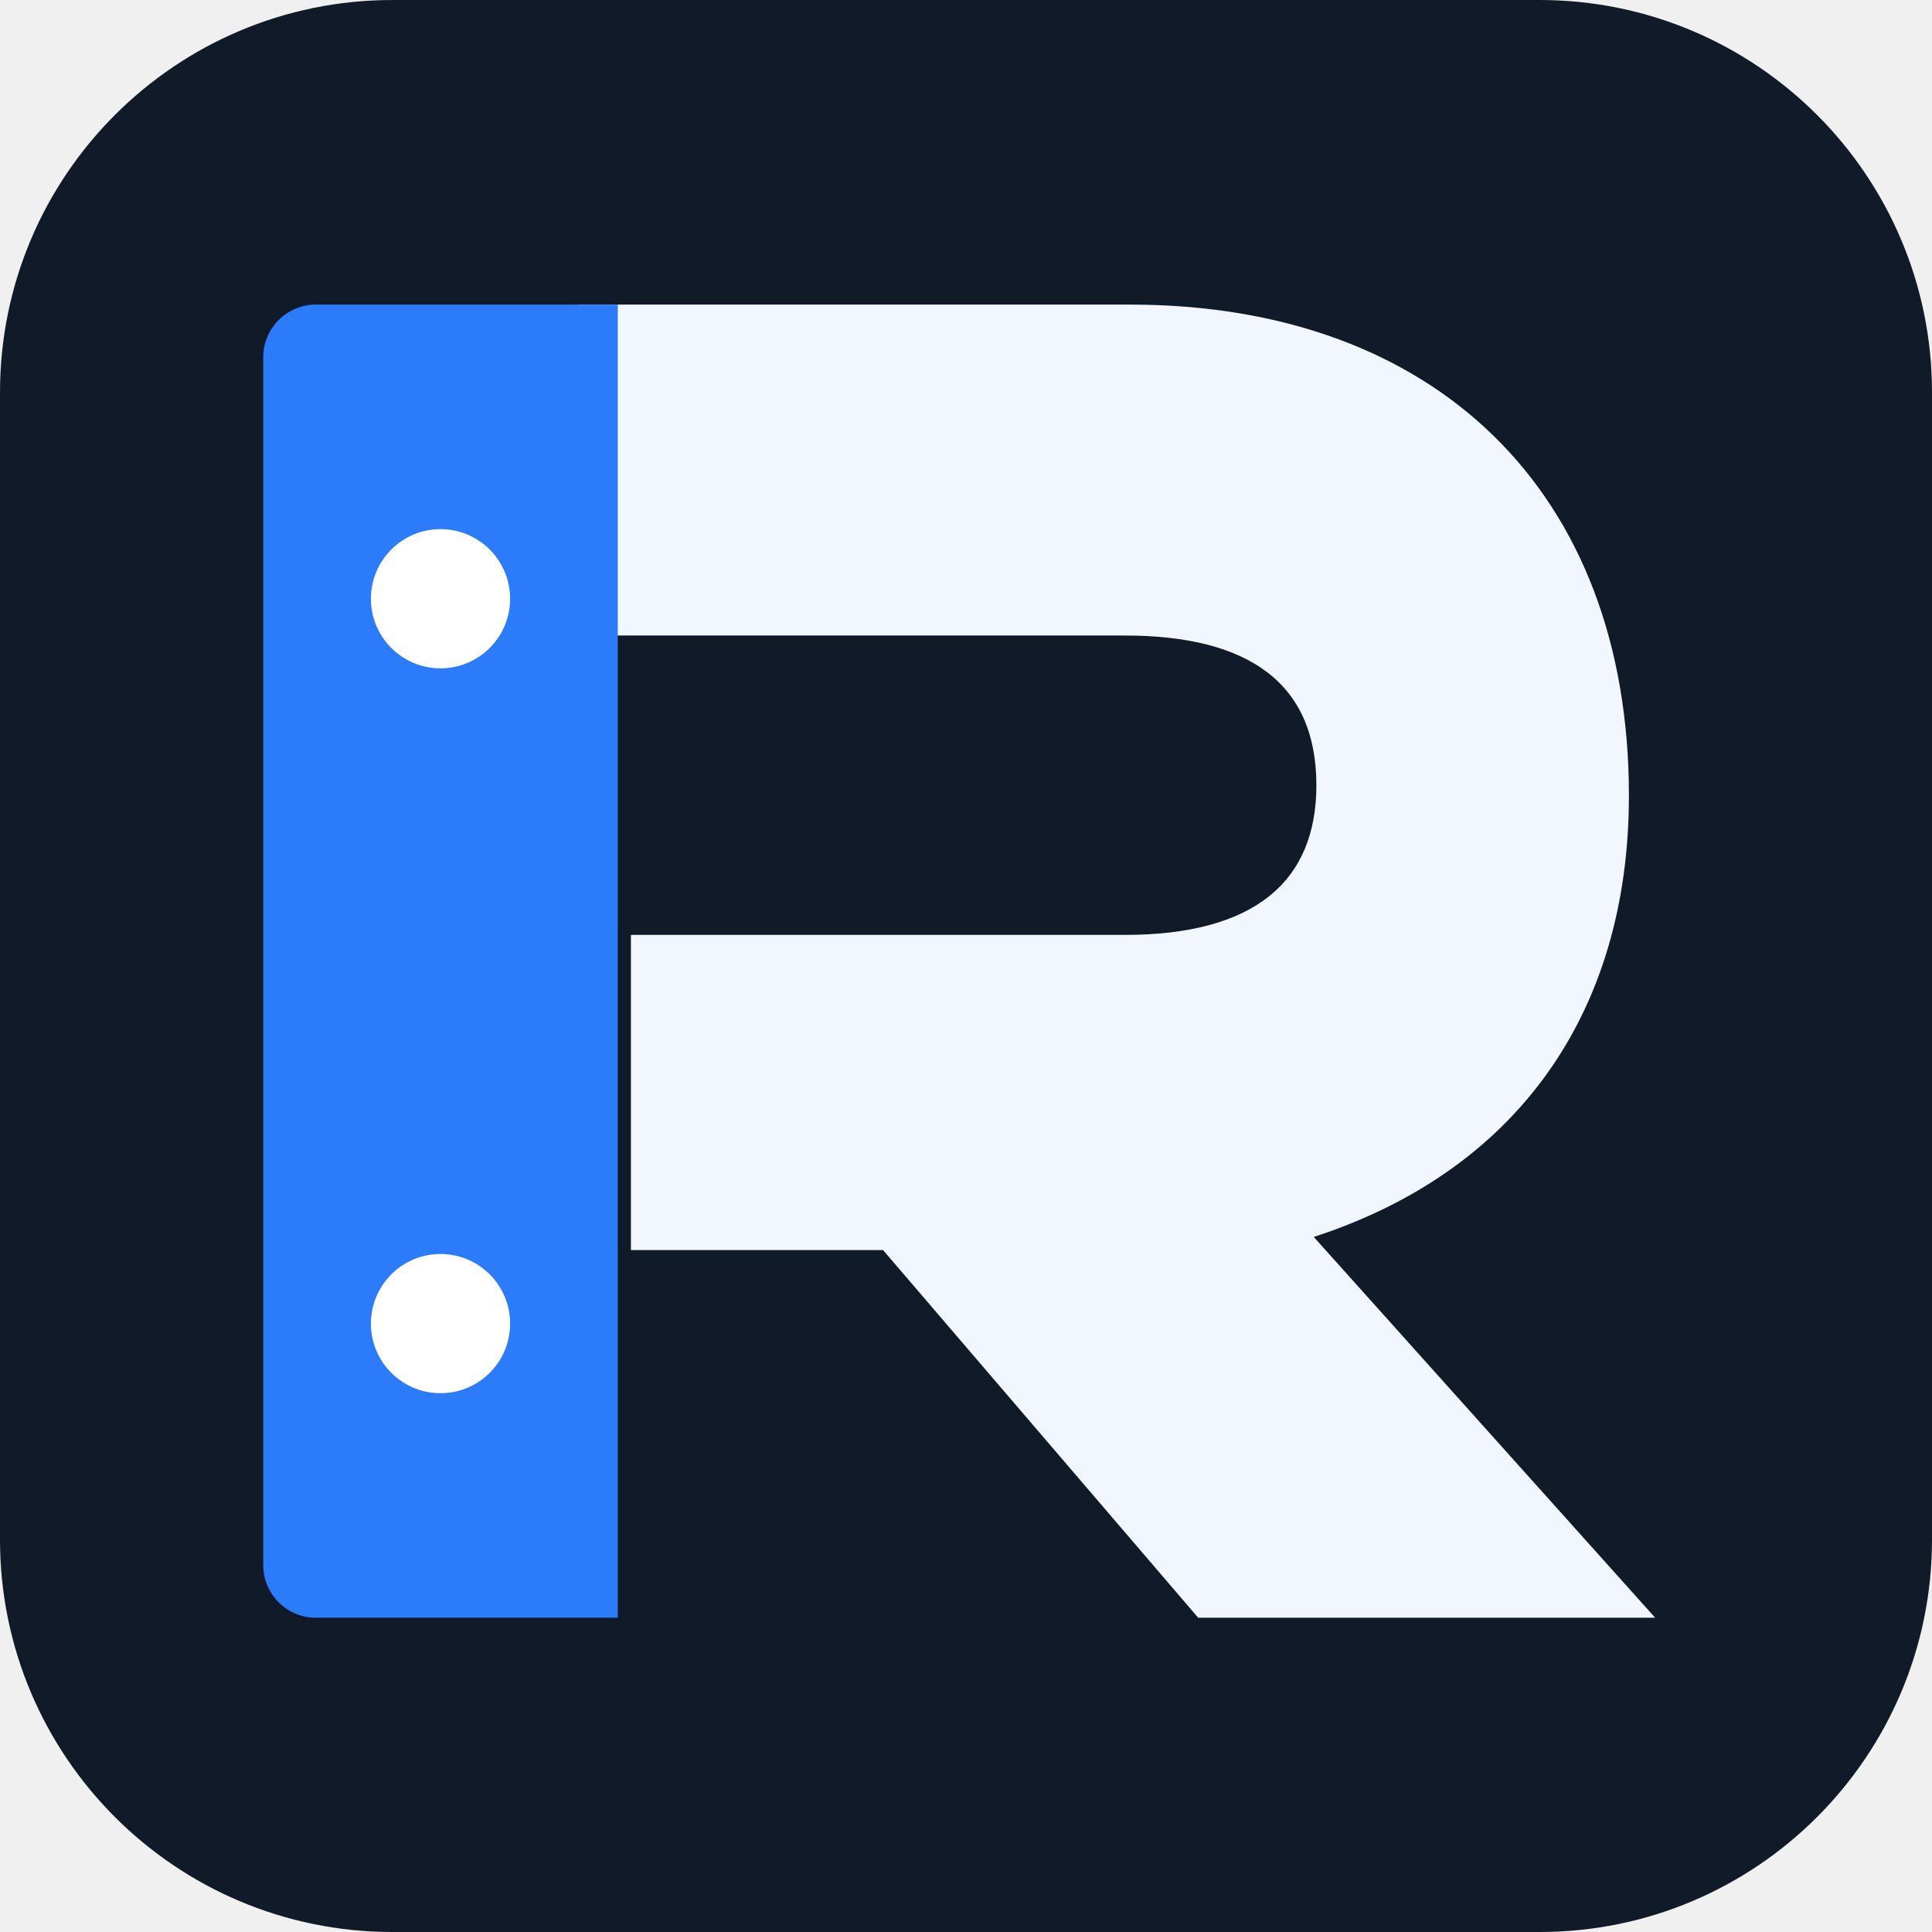
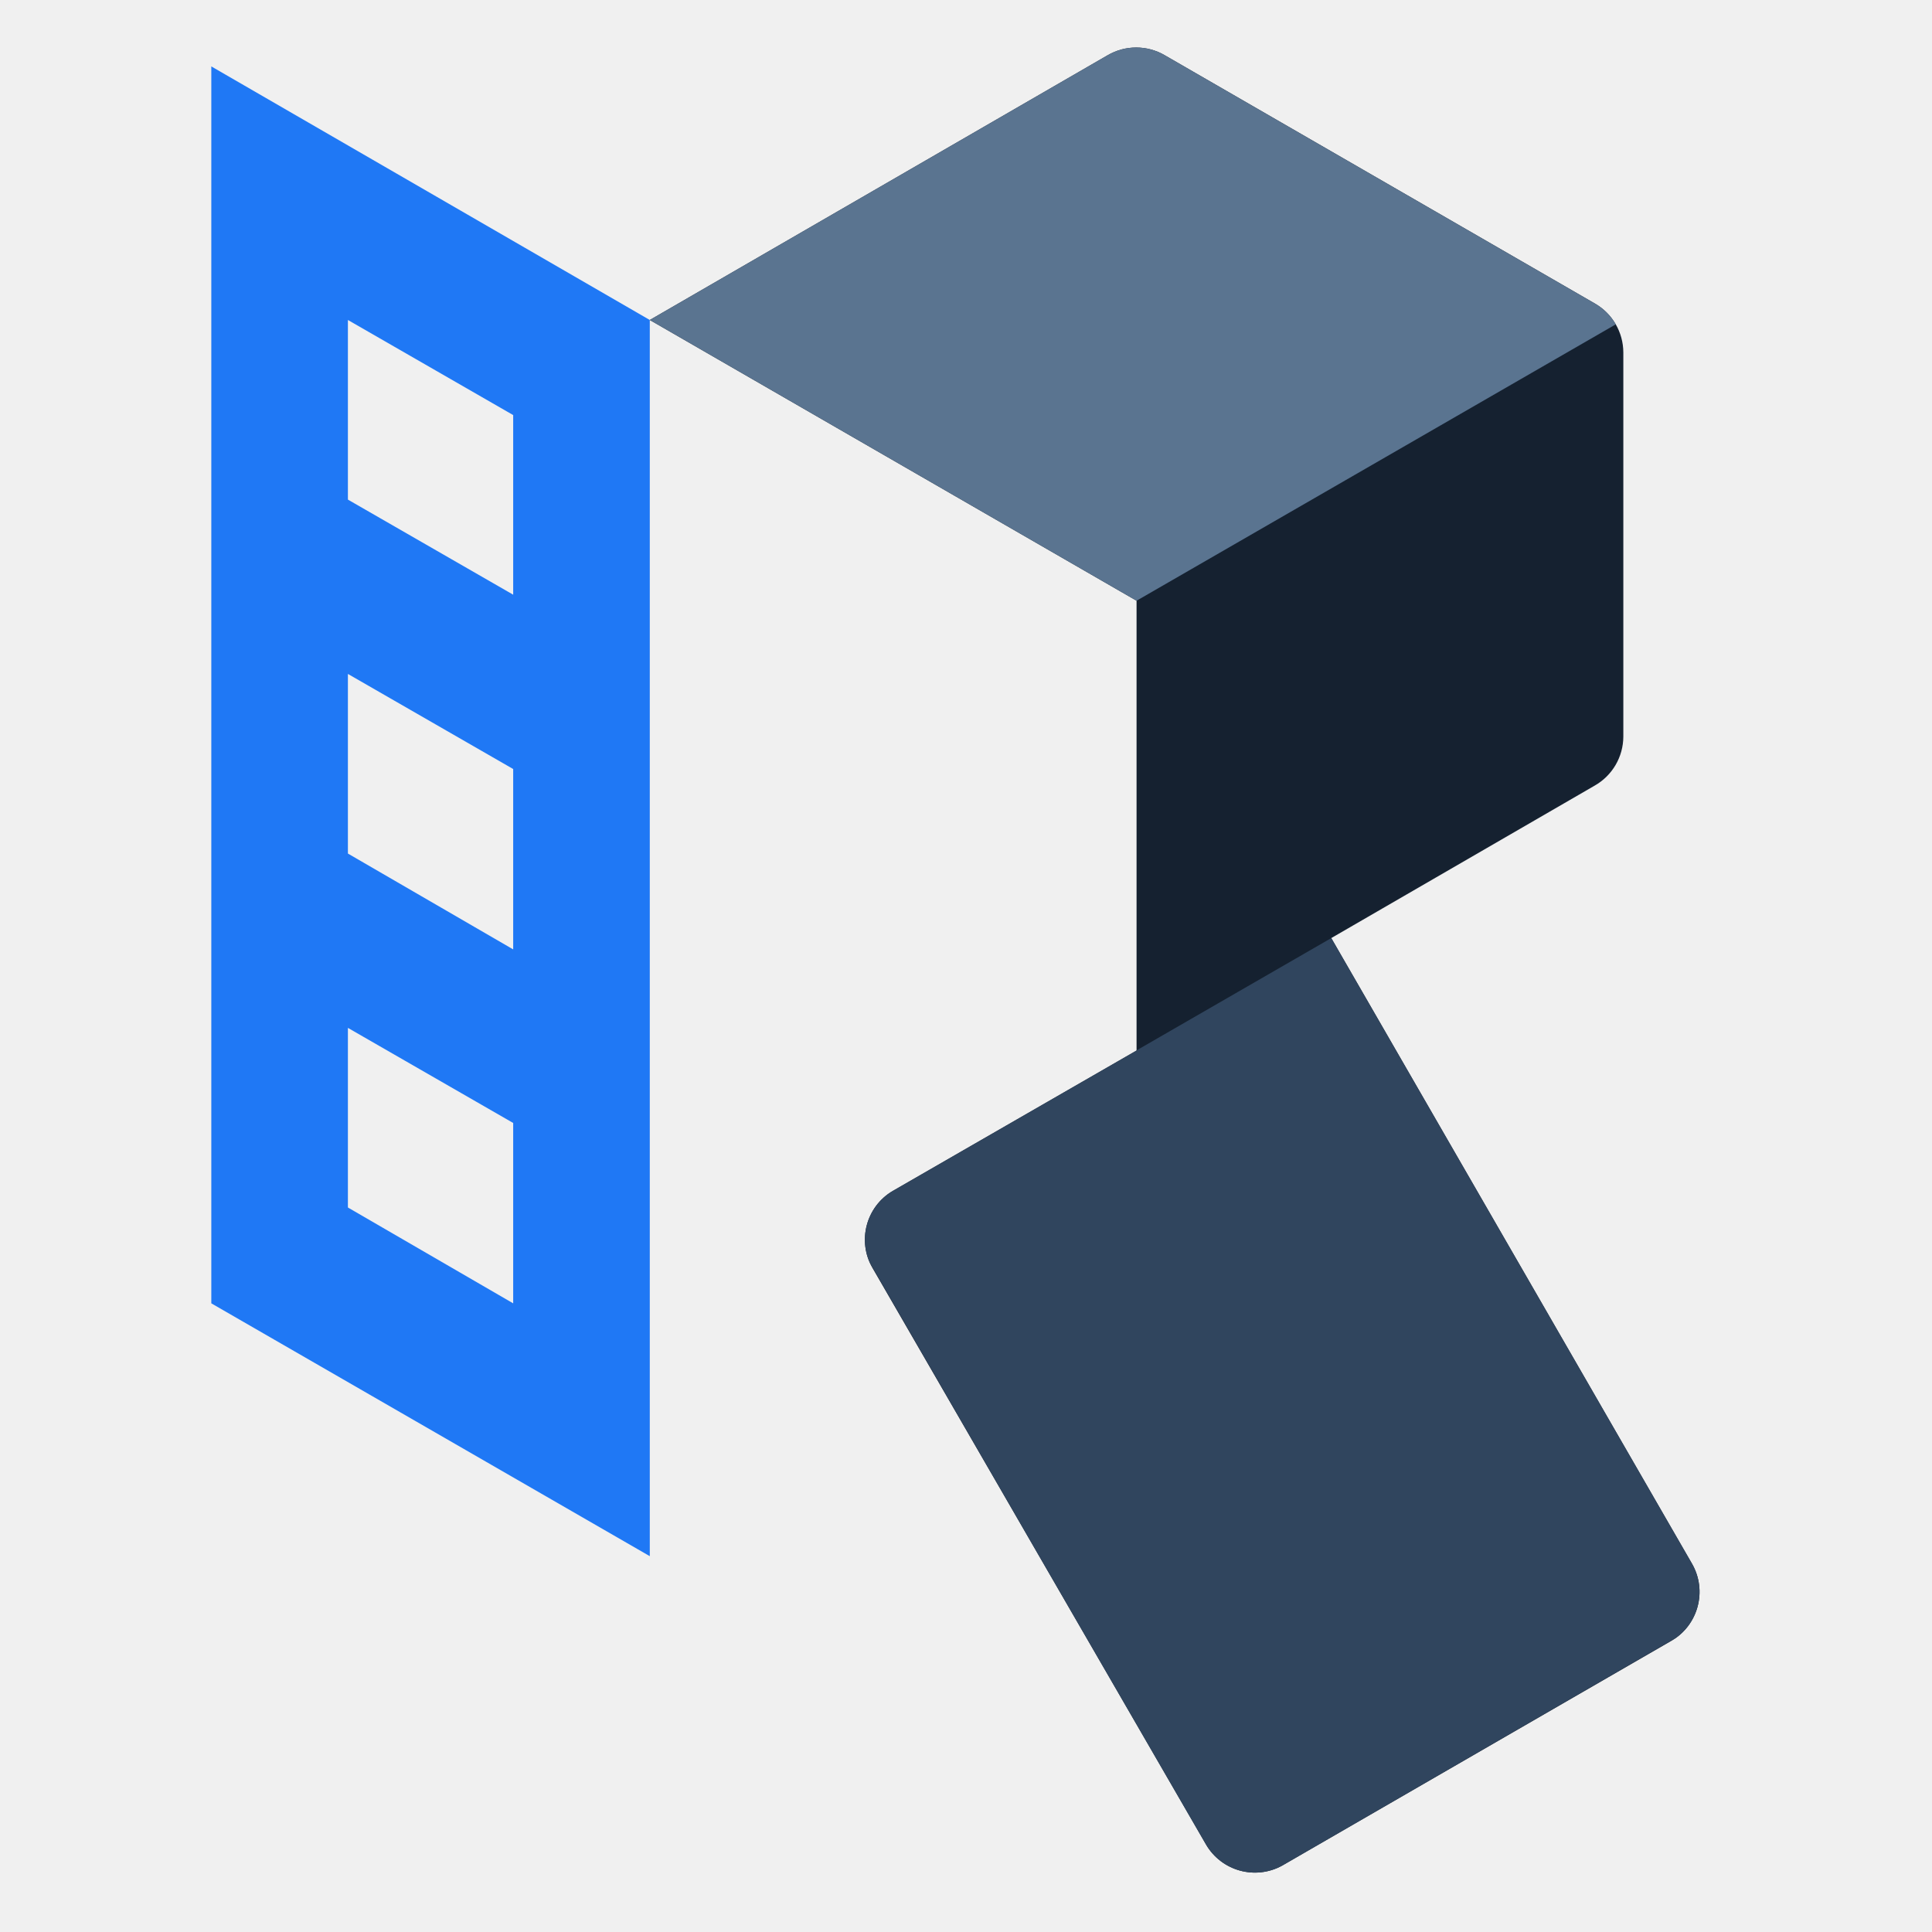
- <svg xmlns="http://www.w3.org/2000/svg" viewBox="0 0 64 64">
-   <rect width="64" height="64" rx="13" fill="#101A28" />
-   <g transform="translate(3.5 4) scale(.87)">
-     <path d="M18 7H39C50.6 7 58 14.1 58 25.7C58 34 53.7 40 46 42.5L59 57H41.6L29.6 43H20V31H38.8C43.7 31 46.1 29 46.1 25.3C46.1 21.4 43.5 19.6 38.8 19.6H18V7Z" fill="#F1F6FF" />
-     <path d="M6 9C6 7.9 6.9 7 8 7H19.5V57H8C6.9 57 6 56.1 6 55V9Z" fill="#2C7BFA" />
-     <circle cx="12.75" cy="18.2" r="2.65" fill="white" />
-     <circle cx="12.75" cy="45.8" r="2.65" fill="white" />
+ <svg xmlns="http://www.w3.org/2000/svg" viewBox="0 0 256 256" role="img" aria-label="SnugRack">
+   <style>
+     .rail { fill: #1F78F5 } .top { fill: #5A7490 } .side { fill: #152130 } .leg { fill: #30455E }
+     @media (prefers-color-scheme: dark) {
+       .rail { fill: #3D8DFF } .top { fill: #E4EAF1 } .side { fill: #64768C } .leg { fill: #A3B1C2 }
+     }
+   </style>
+   <defs>
+     <path id="r" d="M150.6 79.6L150.6 139.2L118.3 157.8A7.5 7.5 0 0 0 115.6 168L159.8 244.4A7.5 7.5 0 0 0 169.9 247.2L221.5 217.4A7.5 7.5 0 0 0 224.2 207.2L176.4 124.3L211.3 104.1A7.5 7.5 0 0 0 215.1 97.6L215.1 46.7A7.5 7.5 0 0 0 211.3 40.2L154.3 7.3A7.5 7.5 0 0 0 146.8 7.3L86.1 42.4Z" />
+     <clipPath id="r-clip">
+       <use href="#r" />
+     </clipPath>
+   </defs>
+   <path class="rail" fill-rule="evenodd" d="M28 8.8L86.1 42.4L86.1 206.2L28 172.7Z       M46.1 136.2L68 148.8L68 172.7L46.1 160Z       M46.1 89.3L68 101.9L68 125.8L46.1 113.1Z       M46.1 42.4L68 55L68 78.8L46.1 66.2Z" />
+   <use class="side" href="#r" />
+   <g clip-path="url(#r-clip)">
+     <path class="top" d="M86.1 42.4L150.6 79.6L215.1 42.4L150.6 5.1Z" />
+     <path class="leg" d="M111.9 161.5L163.5 250.9L228 213.6L176.4 124.3Z" />
  </g>
</svg>
